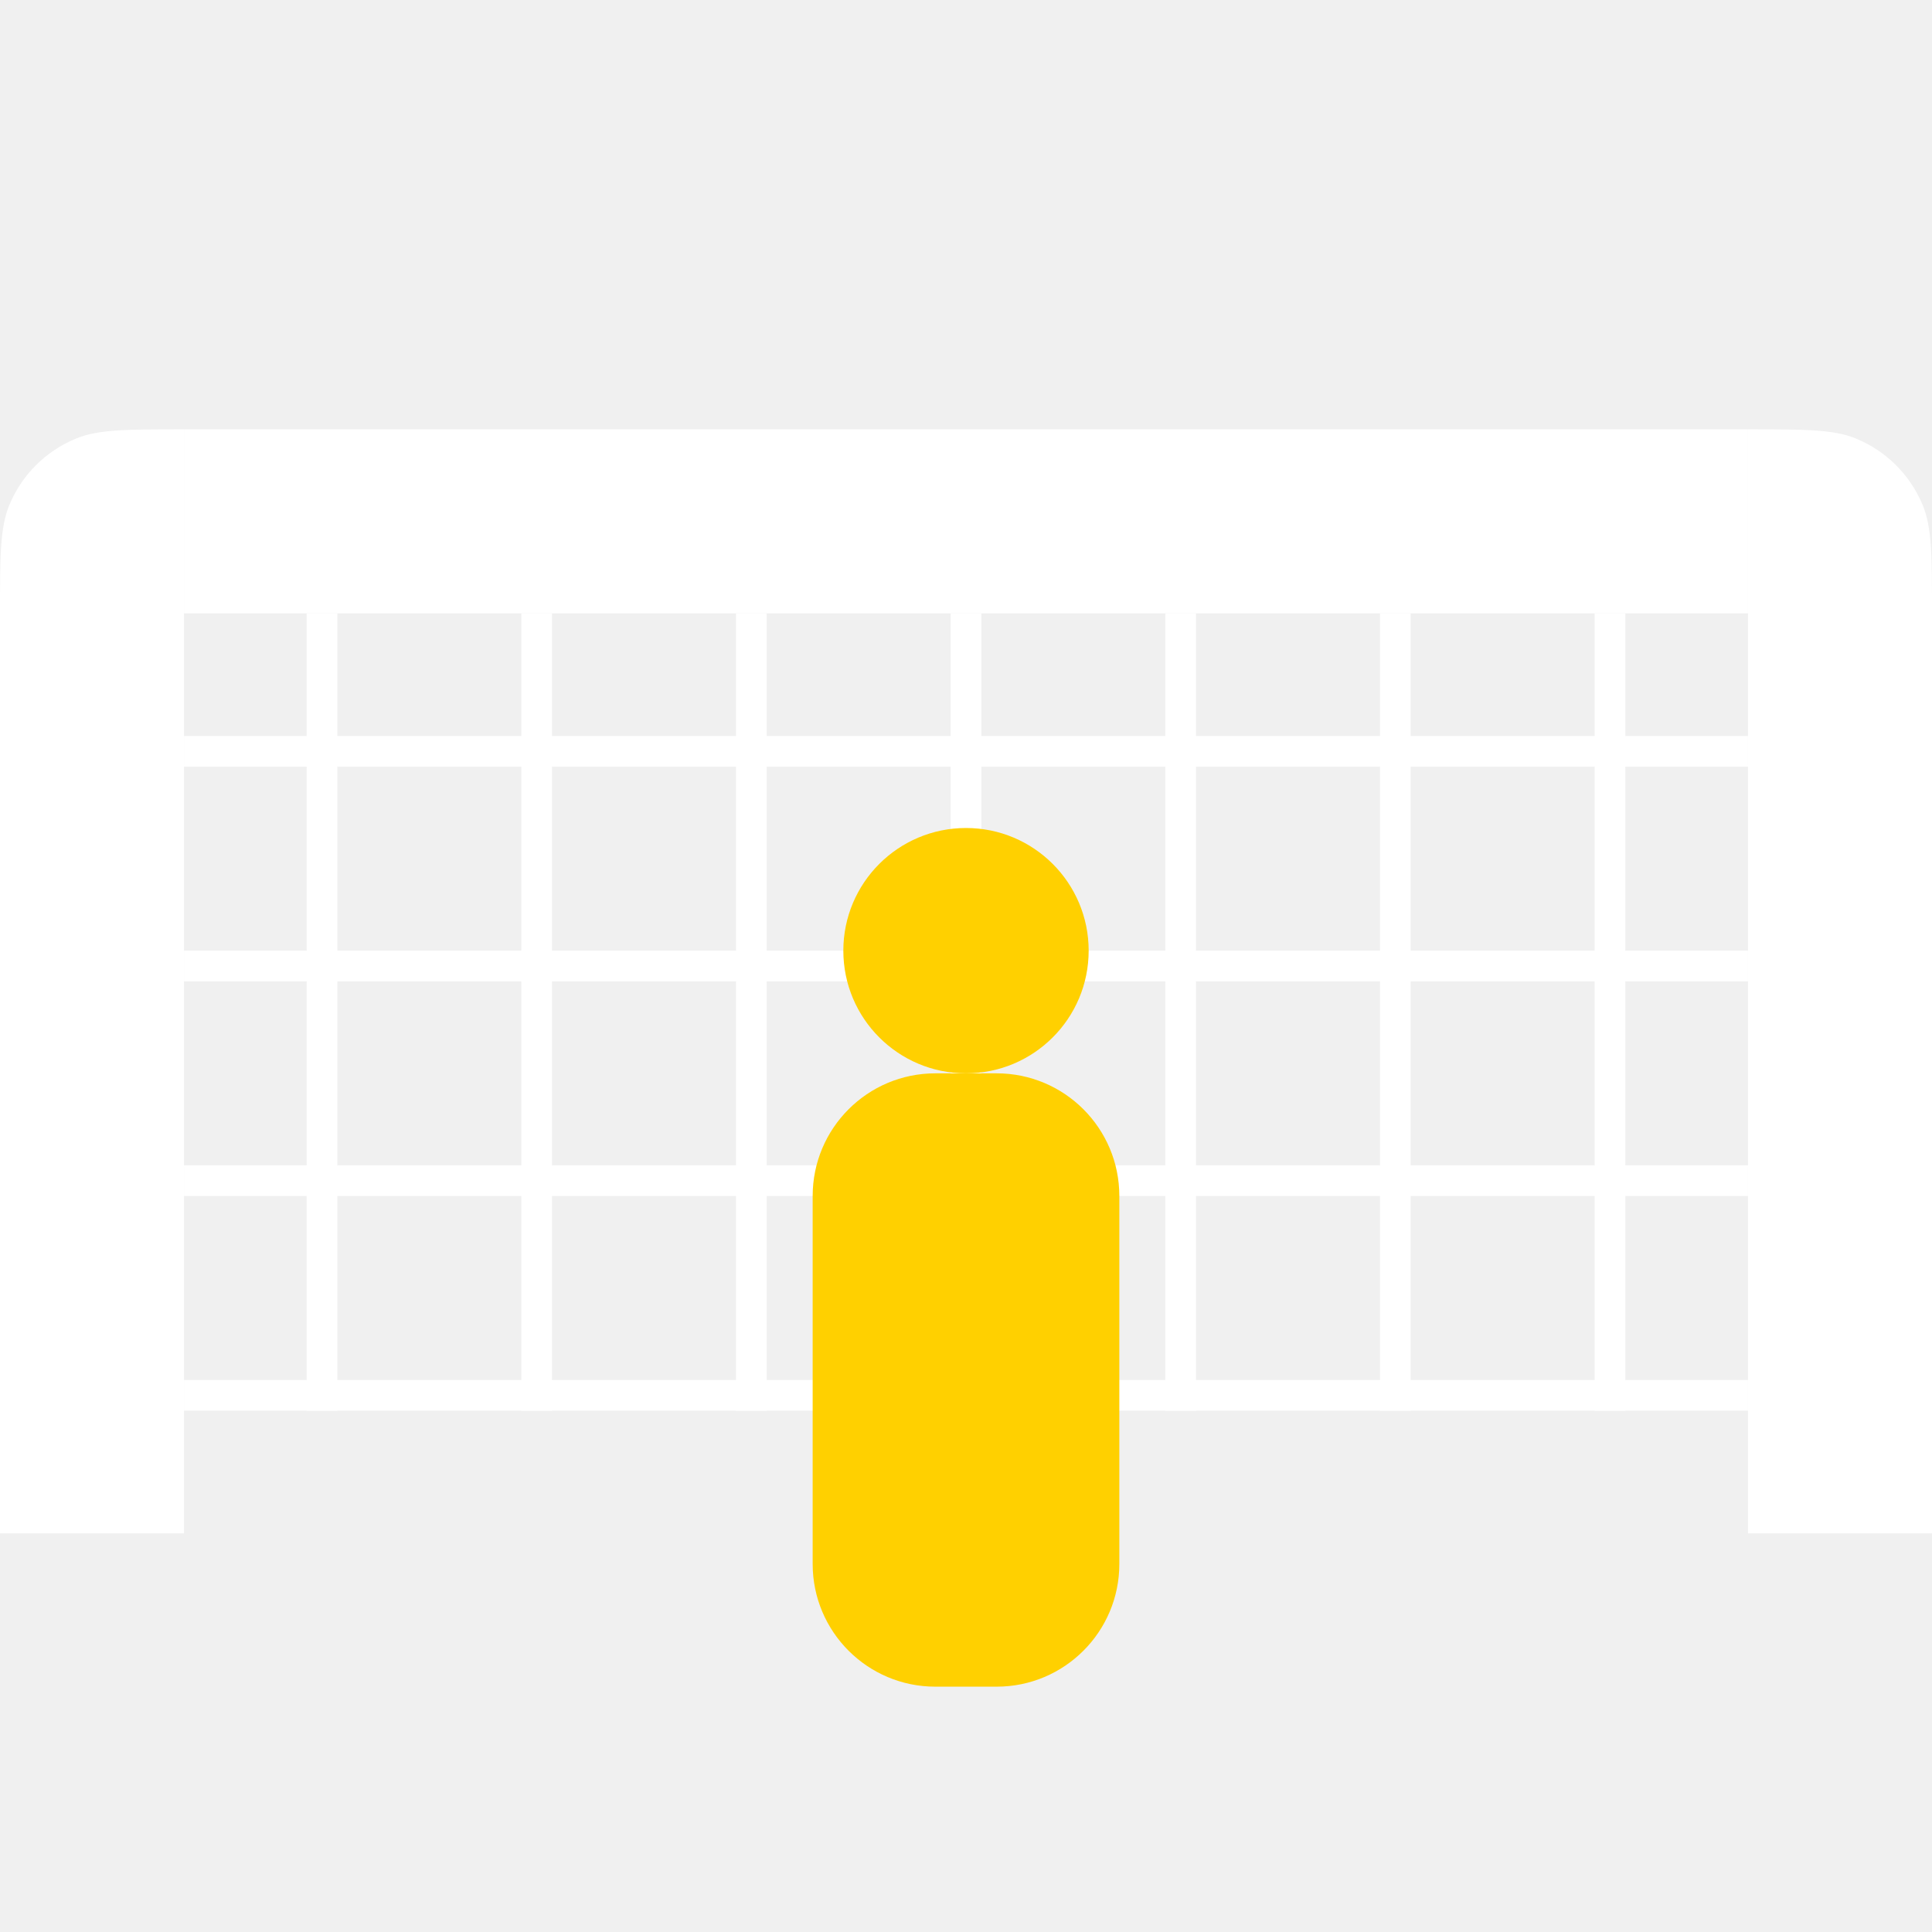
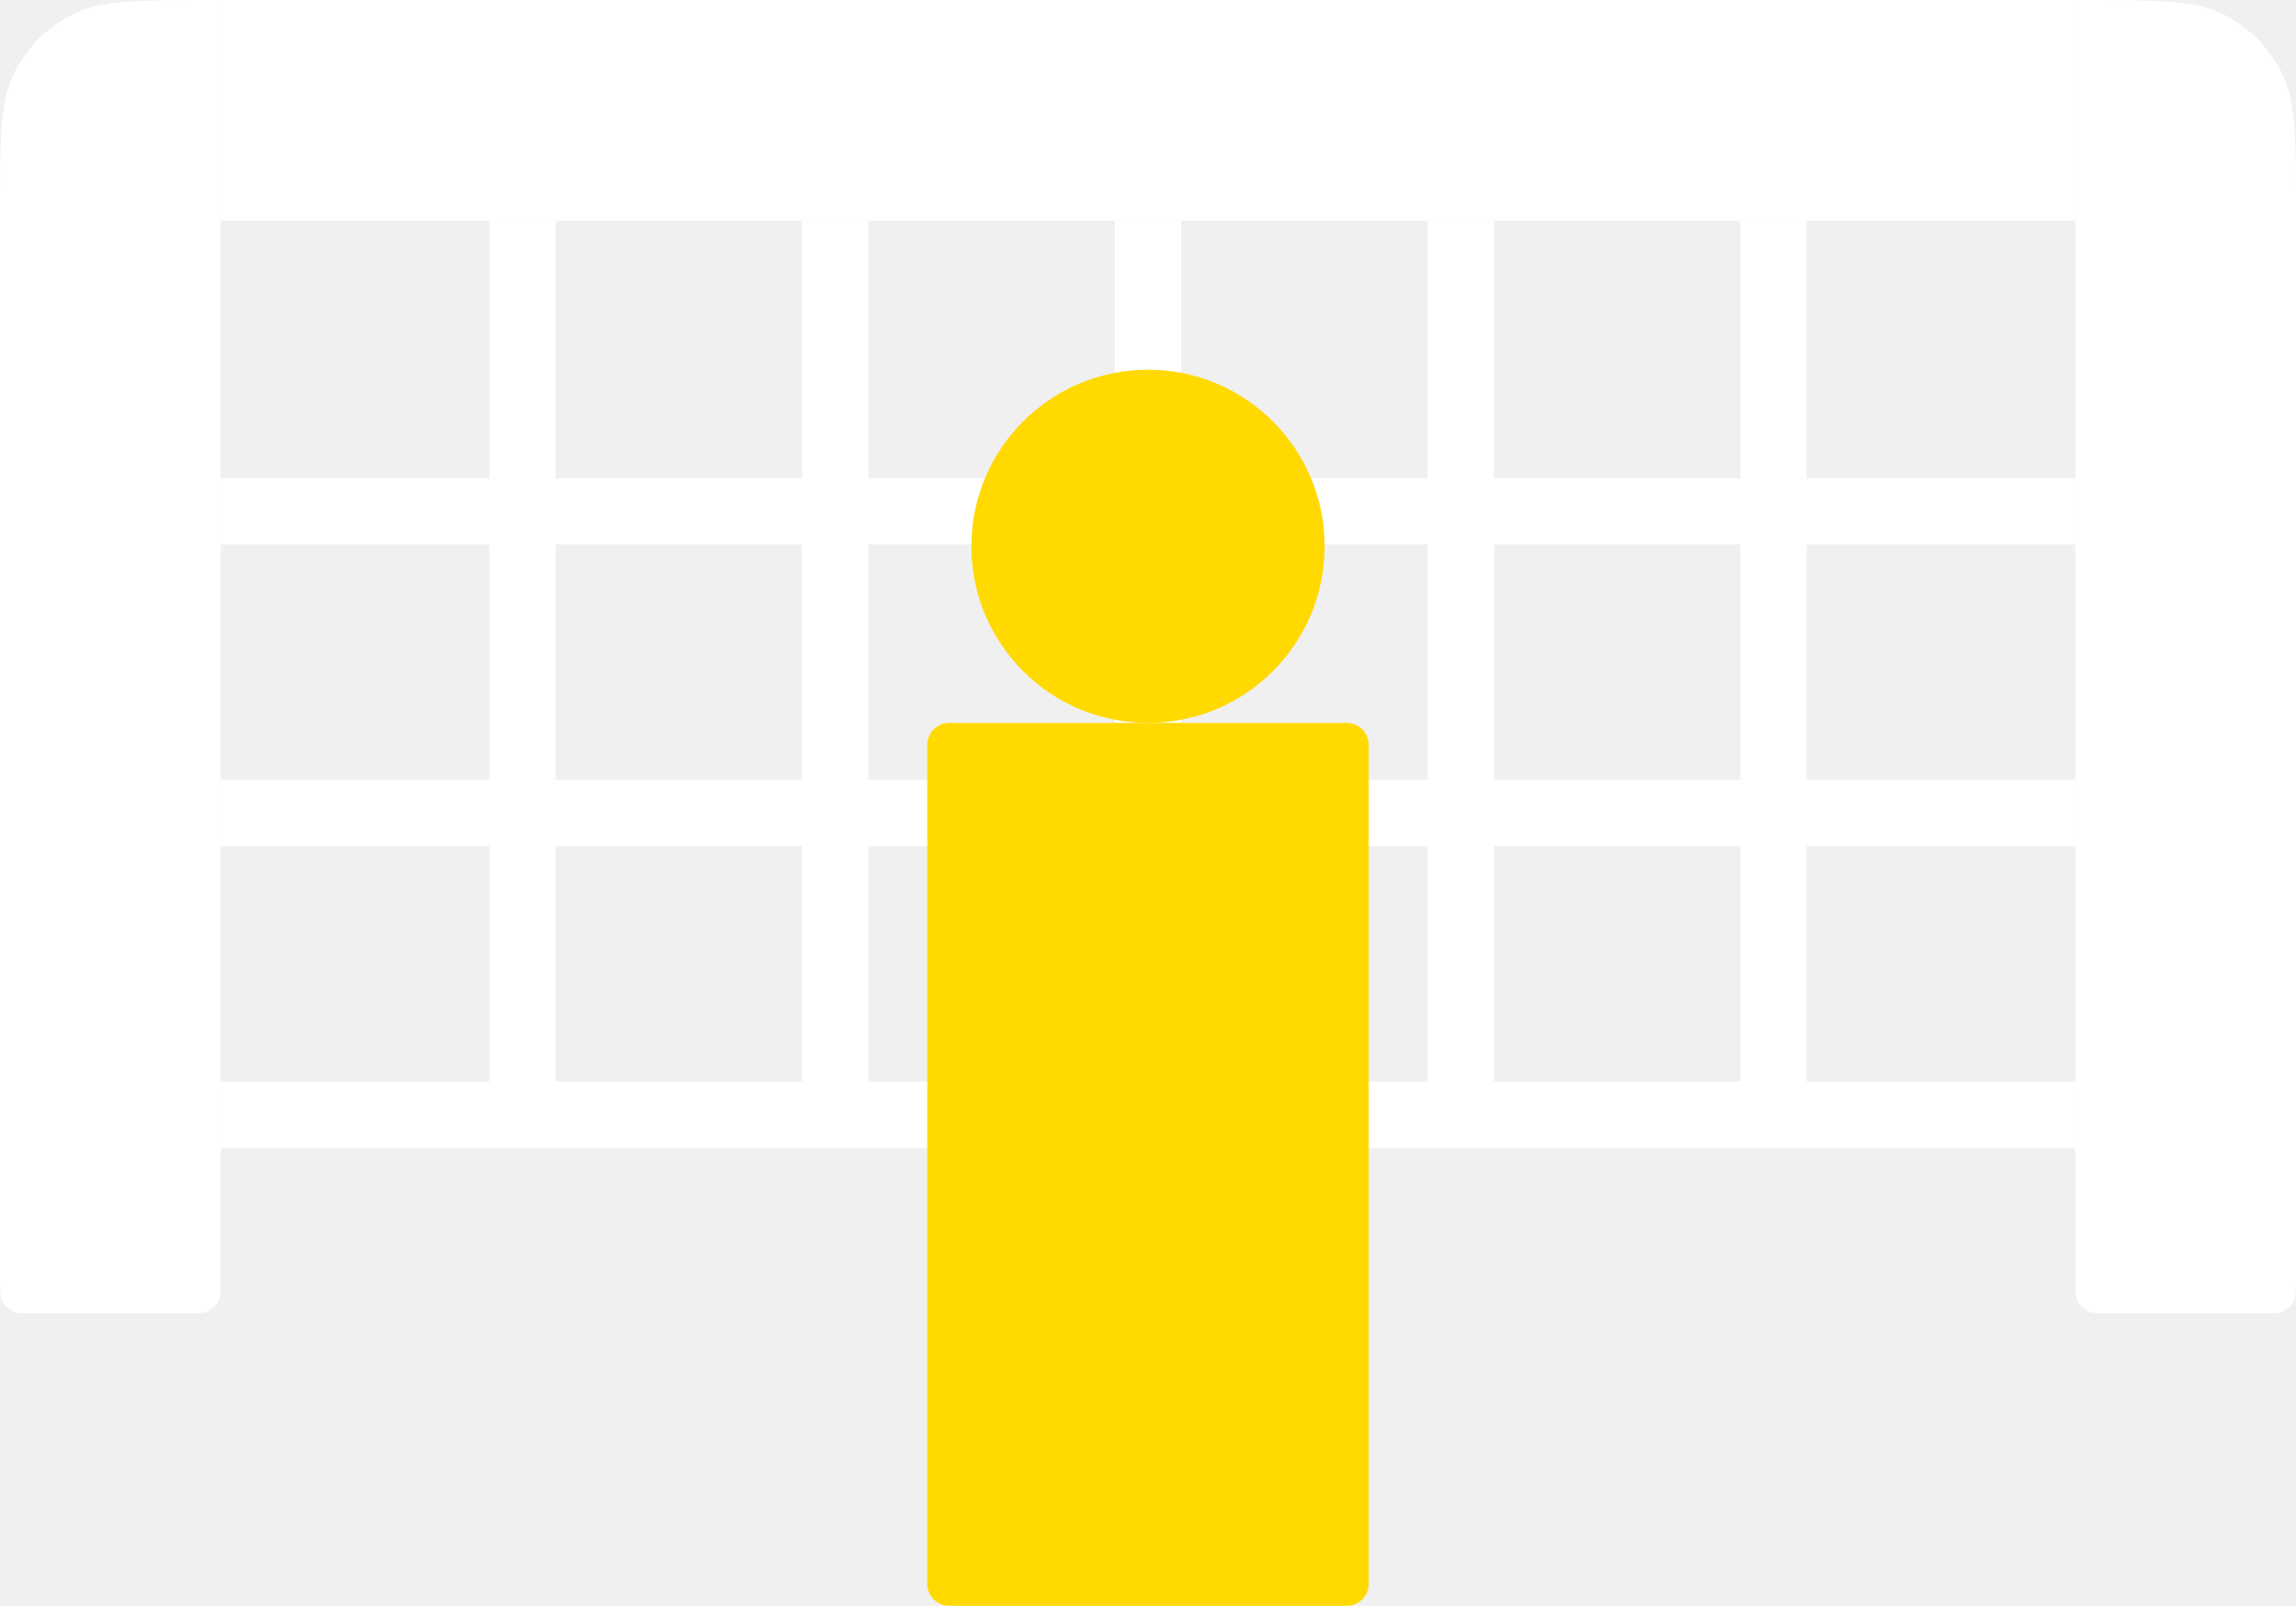
- <svg xmlns="http://www.w3.org/2000/svg" width="63" height="63" viewBox="0 0 63 63" fill="none">
-   <path d="M0 20C0 18.136 0 17.204 0.304 16.469C0.71 15.489 1.489 14.71 2.469 14.305C3.204 14 4.136 14 6 14V14V50H0V20Z" fill="white" />
-   <path d="M57 14V14C58.864 14 59.796 14 60.531 14.305C61.511 14.71 62.289 15.489 62.696 16.469C63 17.204 63 18.136 63 20V50H57V14Z" fill="white" />
-   <rect x="57" y="14" width="6" height="51" transform="rotate(90 57 14)" fill="white" />
-   <rect x="6" y="24" width="51" height="1" fill="white" />
-   <rect x="6" y="31" width="51" height="1" fill="white" />
-   <rect x="6" y="38" width="51" height="1" fill="white" />
-   <rect x="6" y="45" width="51" height="1" fill="white" />
-   <rect x="25" y="20" width="26" height="1" transform="rotate(90 25 20)" fill="white" />
-   <rect x="32" y="20" width="26" height="1" transform="rotate(90 32 20)" fill="white" />
-   <rect x="18" y="20" width="26" height="1" transform="rotate(90 18 20)" fill="white" />
-   <rect x="11" y="20" width="26" height="1" transform="rotate(90 11 20)" fill="white" />
-   <rect x="53" y="20" width="26" height="1" transform="rotate(90 53 20)" fill="white" />
-   <rect x="46" y="20" width="26" height="1" transform="rotate(90 46 20)" fill="white" />
-   <rect x="39" y="20" width="26" height="1" transform="rotate(90 39 20)" fill="white" />
-   <rect x="26.5" y="35" width="10" height="20" rx="4" fill="#FFD000" />
-   <circle cx="31.5" cy="31" r="4" fill="#FFD000" />
+ <svg xmlns="http://www.w3.org/2000/svg" width="416" height="291" viewBox="0 0 416 291" fill="none">
+   <g clip-path="url(#clip0_75_24)">
+     <path d="M0 38.4C0 24.959 0 18.238 2.616 13.104C4.917 8.588 8.588 4.917 13.104 2.616C18.238 0 24.959 0 38.4 0H40V231.6C40 233.84 40 234.96 39.564 235.816C39.181 236.569 38.569 237.181 37.816 237.564C36.96 238 35.84 238 33.6 238H6.4C4.16 238 3.04 238 2.184 237.564C1.431 237.181 0.819 236.569 0.436 235.816C0 234.96 0 233.84 0 231.6V38.4Z" fill="white" />
+     <path d="M376 0H377.6C391.041 0 397.762 0 402.896 2.616C407.412 4.917 411.083 8.588 413.384 13.104C416 18.238 416 24.959 416 38.4V231.6C416 233.84 416 234.96 415.564 235.816C415.181 236.569 414.569 237.181 413.816 237.564C412.96 238 411.84 238 409.6 238H382.4C380.16 238 379.04 238 378.184 237.564C377.431 237.181 376.819 236.569 376.436 235.816C376 234.96 376 233.84 376 231.6V0Z" fill="white" />
+     <rect x="40" y="86.667" width="336" height="12" fill="white" />
+     <rect x="40" y="141.333" width="336" height="12" fill="white" />
+     <rect x="40" y="196" width="336" height="12" fill="white" />
+     <rect x="100.667" y="40" width="168" height="12" transform="rotate(90 100.667 40)" fill="white" />
+     <rect x="157.333" y="40" width="168" height="12" transform="rotate(90 157.333 40)" fill="white" />
+     <rect x="214" y="40" width="168" height="12" transform="rotate(90 214 40)" fill="white" />
+     <rect x="270.667" y="40" width="168" height="12" transform="rotate(90 270.667 40)" fill="white" />
+     <rect x="327.333" y="40" width="168" height="12" transform="rotate(90 327.333 40)" fill="white" />
+     <rect x="168" y="131" width="80" height="160" rx="4" fill="#FFD900" />
+     <rect x="376" width="40" height="336" transform="rotate(90 376 0)" fill="white" />
+     <circle cx="208" cy="99" r="32" fill="#FFD900" />
+   </g>
+   <defs>
+     <clipPath id="clip0_75_24">
+       <rect width="416" height="291" fill="white" />
+     </clipPath>
+   </defs>
</svg>
